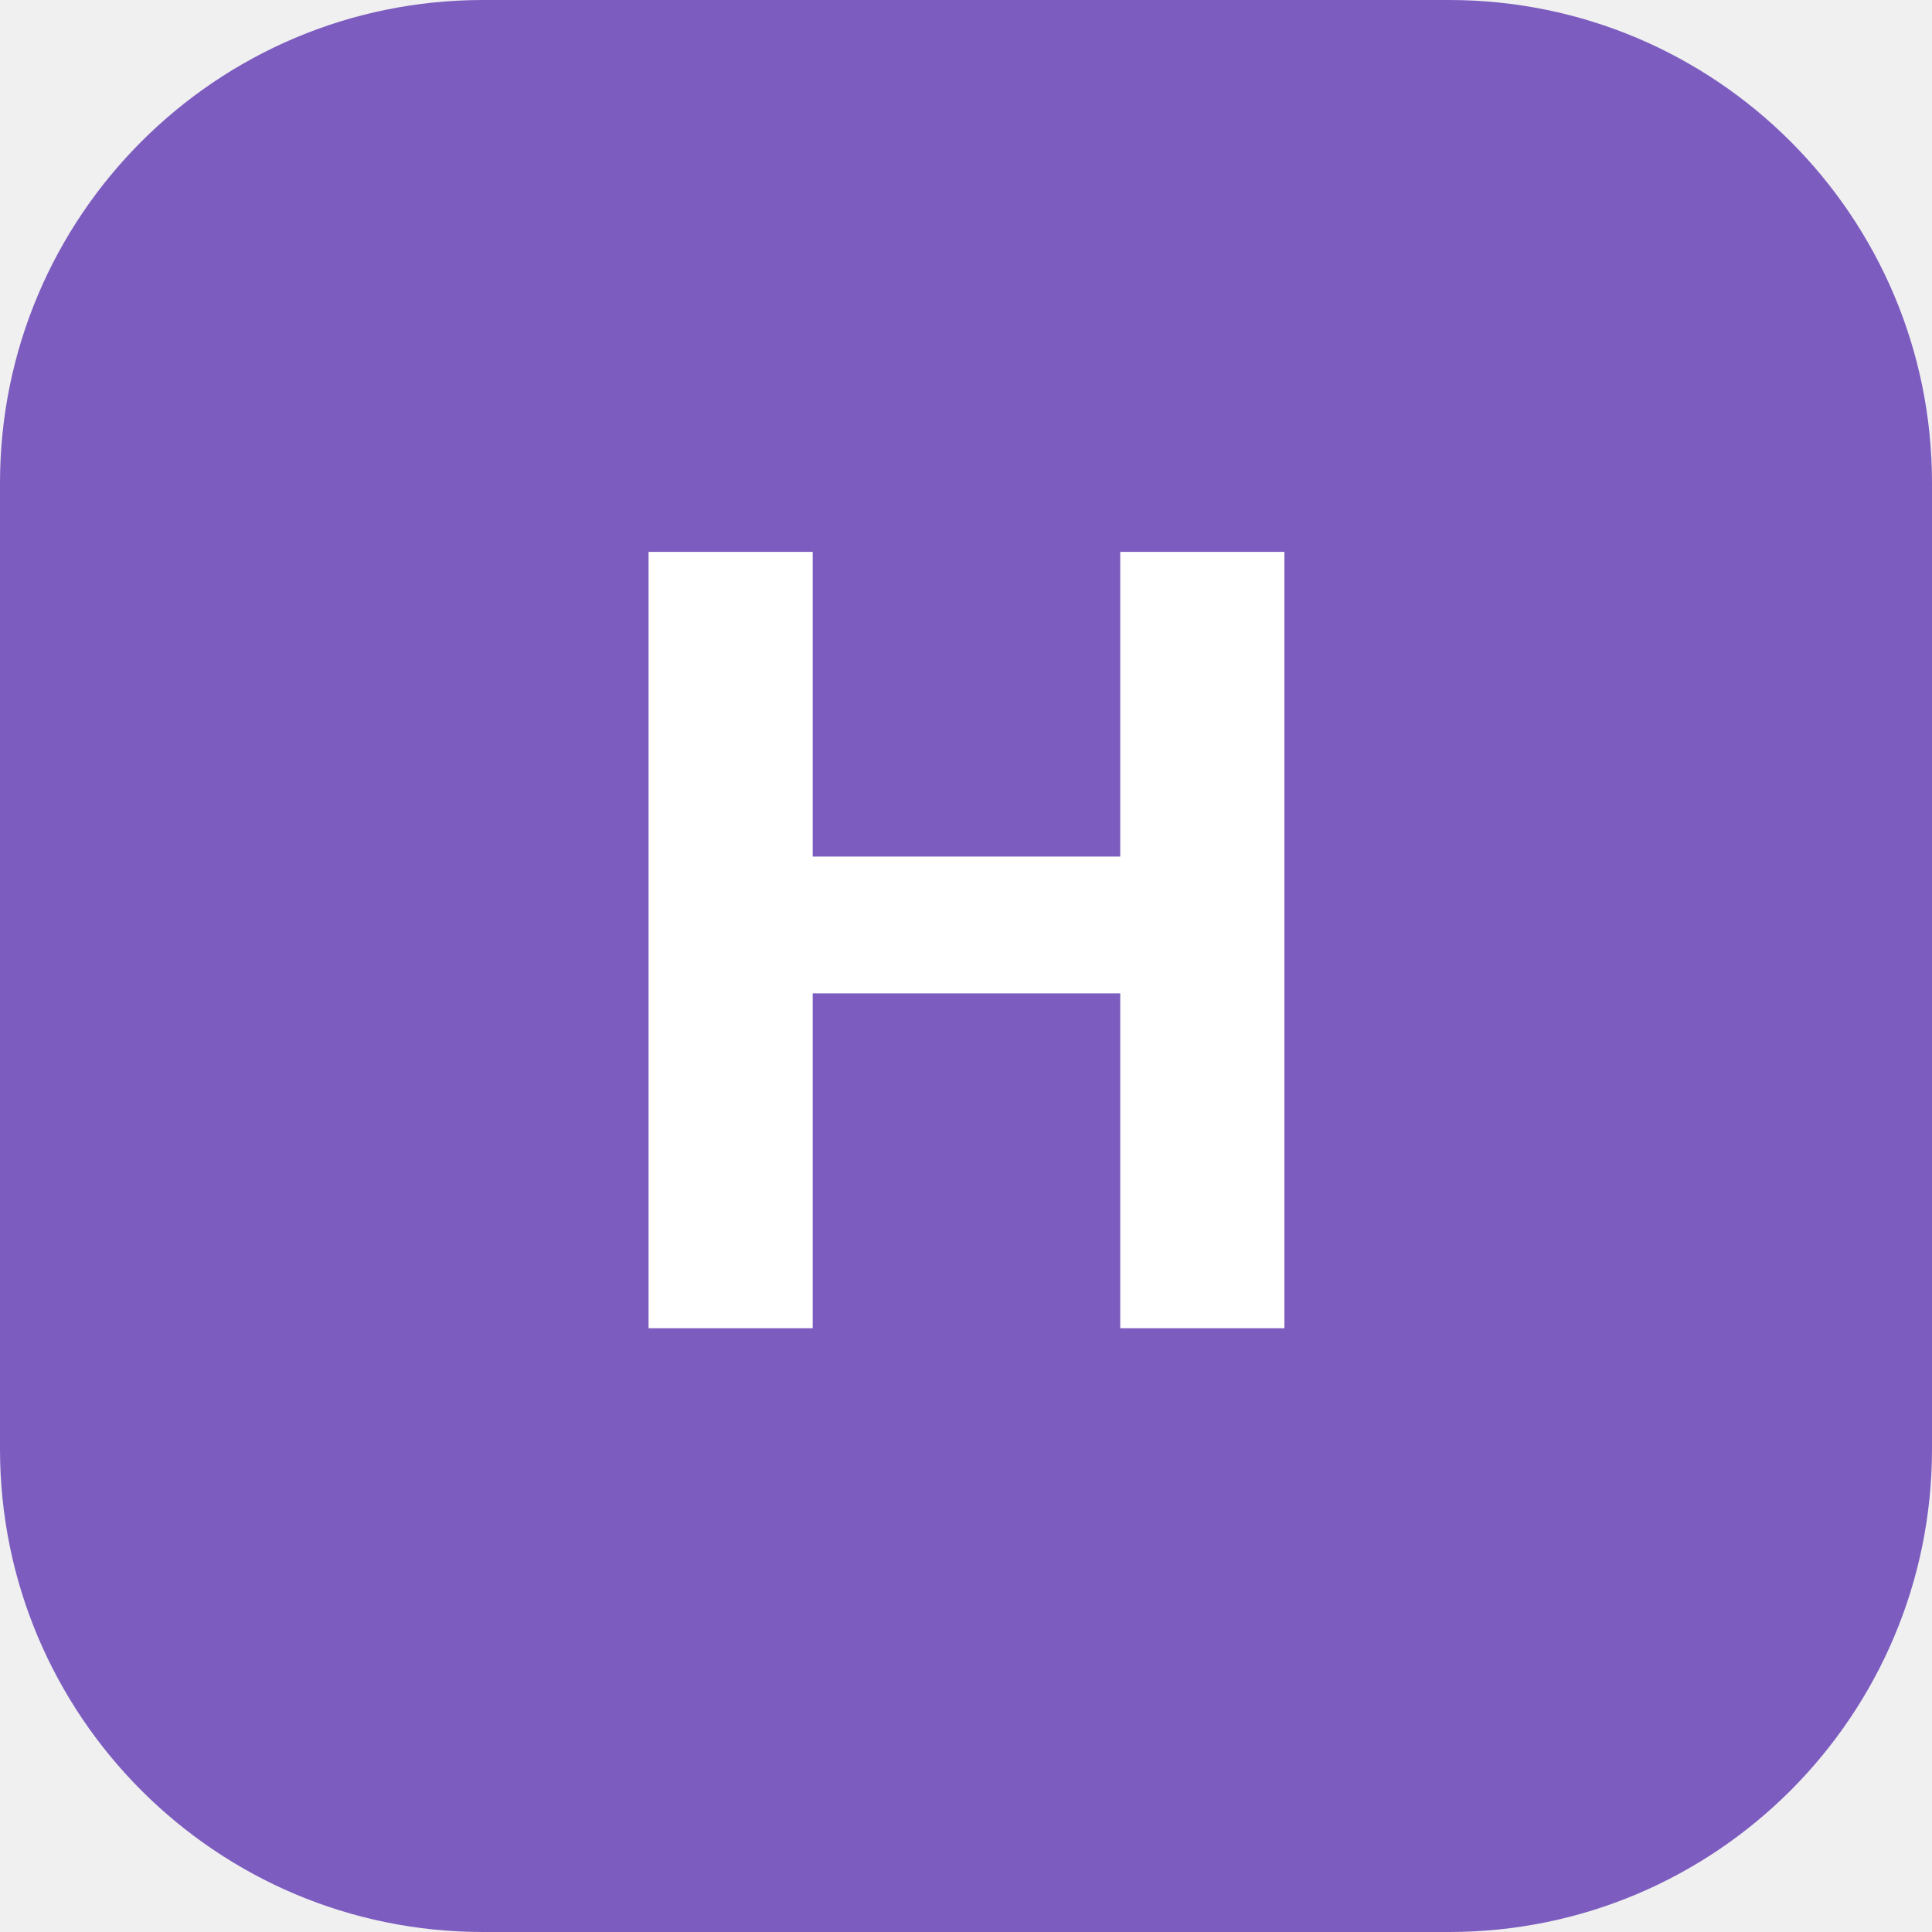
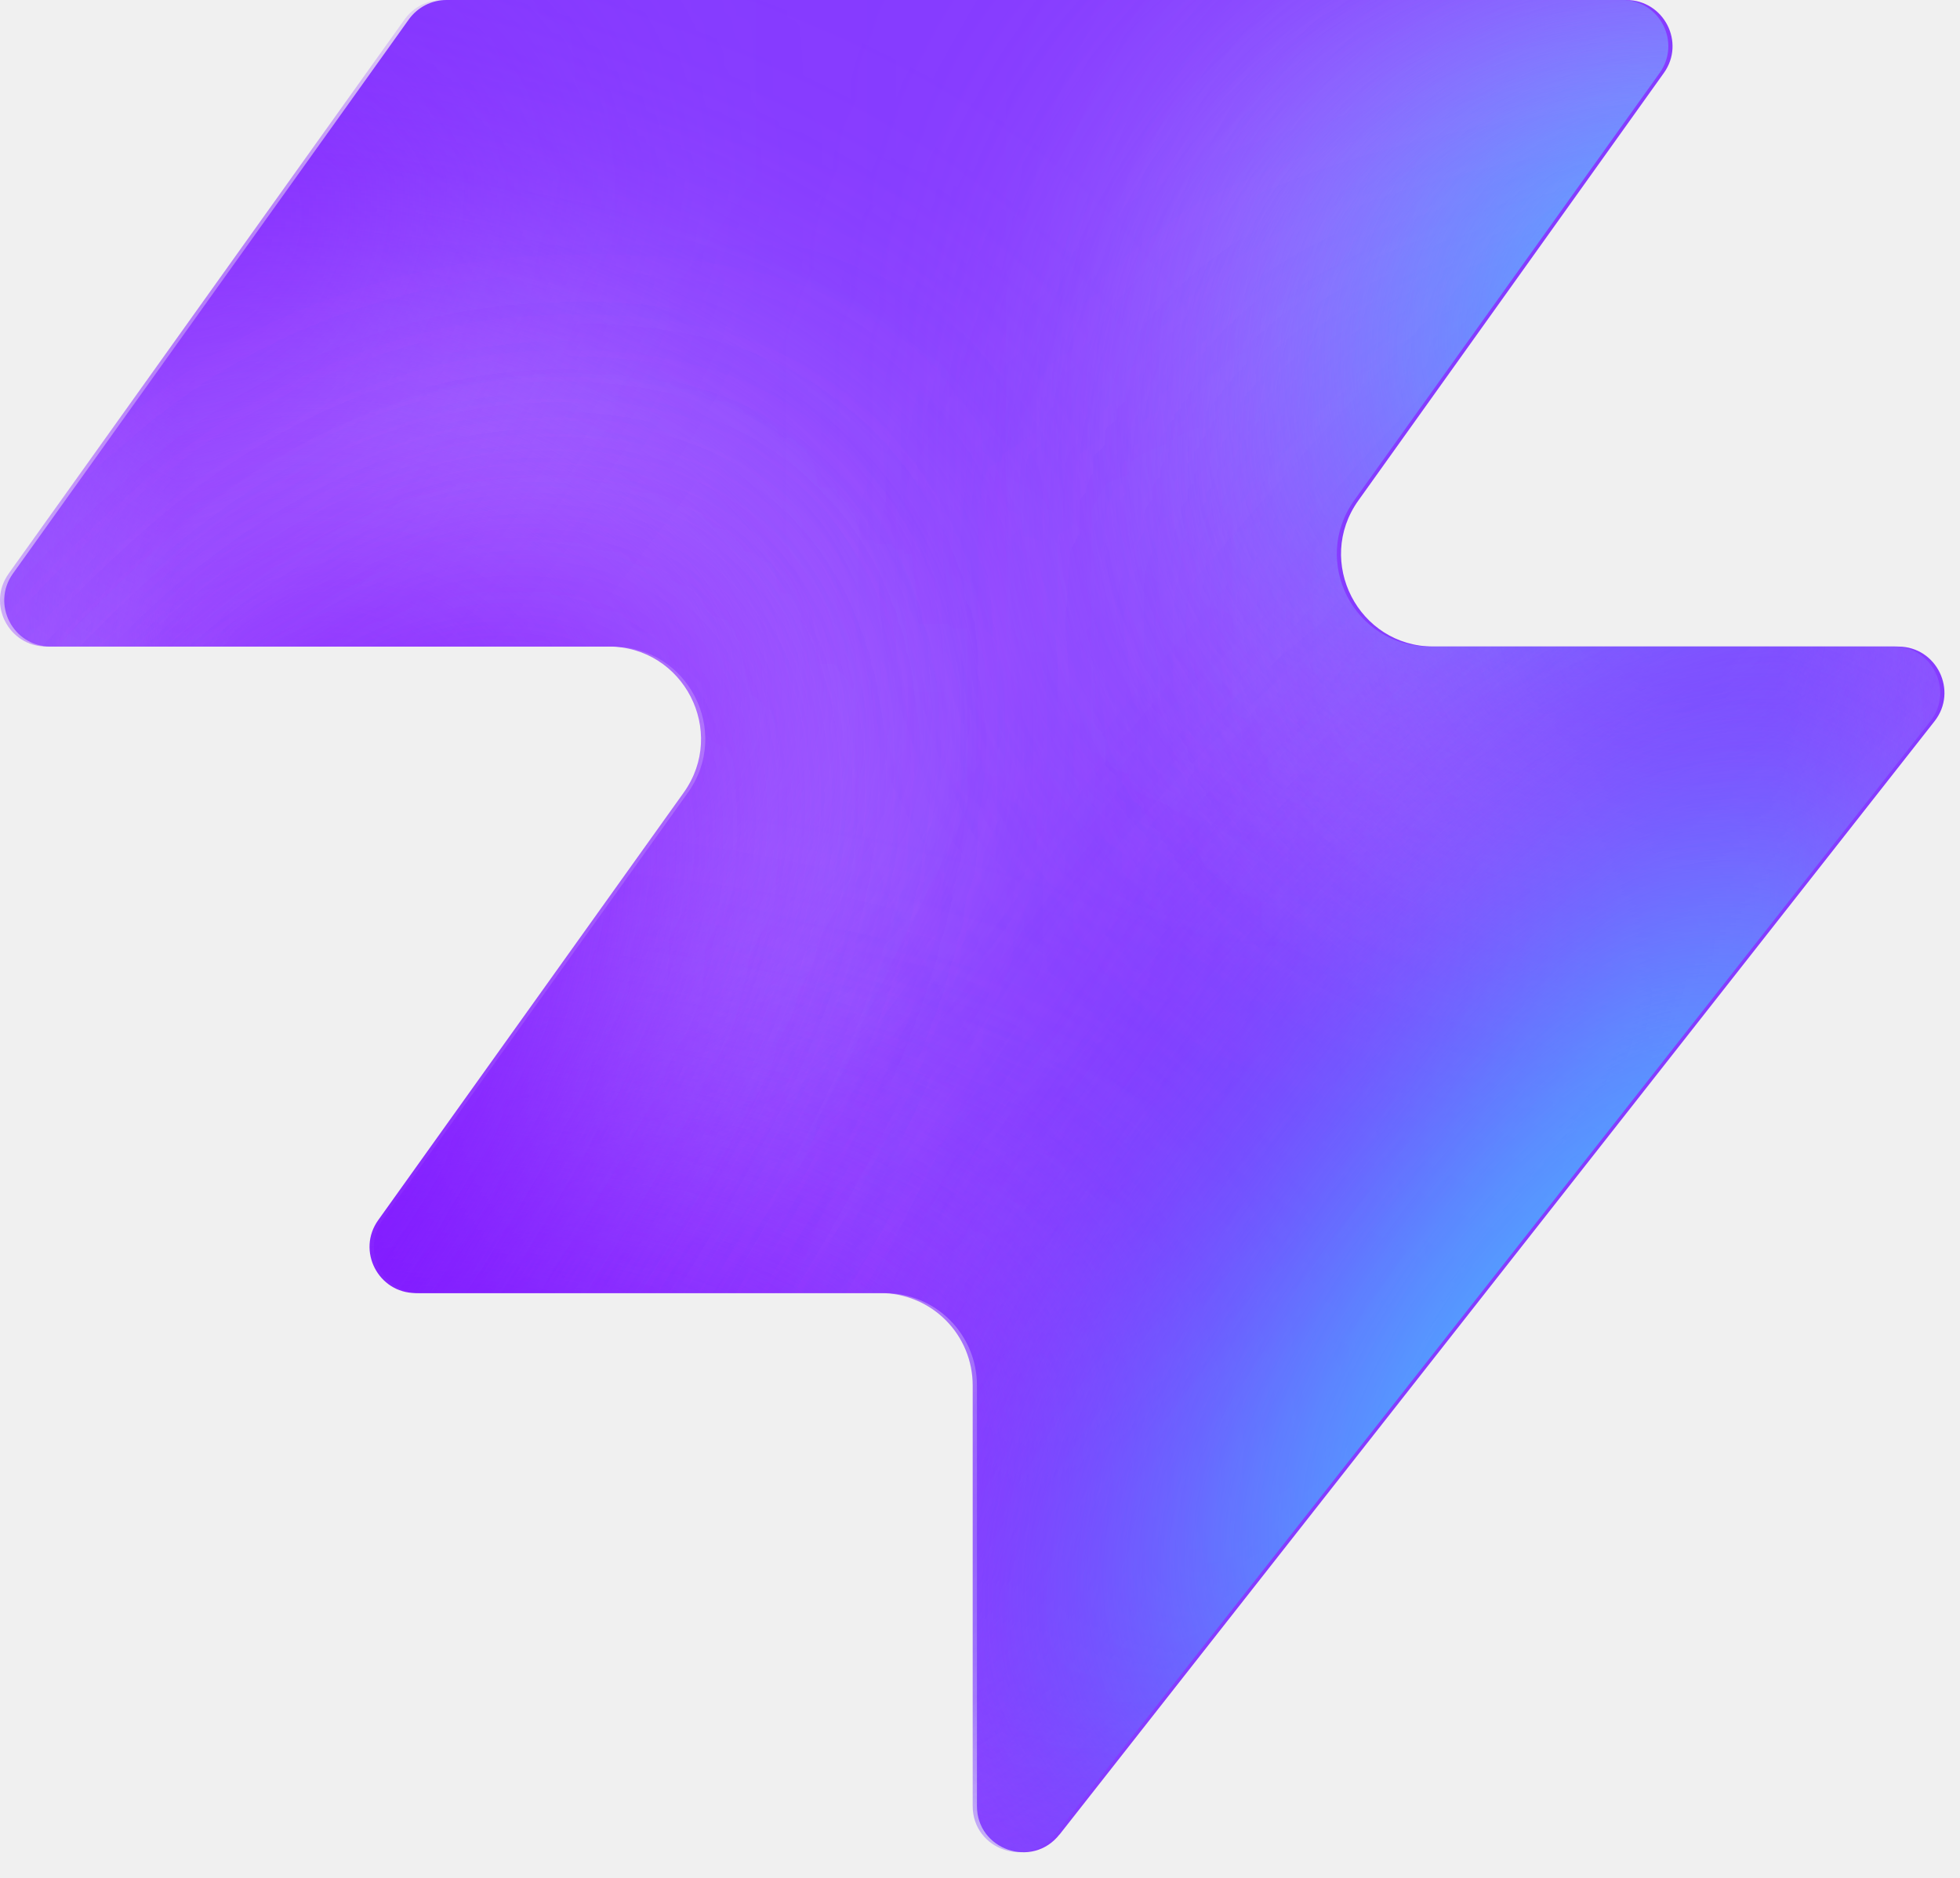
- <svg xmlns="http://www.w3.org/2000/svg" viewBox="0 0 32 32">
-   <rect width="32" height="32" rx="8" fill="#7C5CBF" />
-   <text x="16" y="22" text-anchor="middle" fill="white" font-family="system-ui" font-weight="bold" font-size="18">H</text>
+ <svg xmlns="http://www.w3.org/2000/svg" width="48" height="46" fill="none" viewBox="0 0 48 46">
+   <path fill="#863bff" d="M25.946 44.938c-.664.845-2.021.375-2.021-.698V33.937a2.26 2.26 0 0 0-2.262-2.262H10.287c-.92 0-1.456-1.04-.92-1.788l7.48-10.471c1.07-1.497 0-3.578-1.842-3.578H1.237c-.92 0-1.456-1.04-.92-1.788L10.013.474c.214-.297.556-.474.92-.474h28.894c.92 0 1.456 1.04.92 1.788l-7.48 10.471c-1.07 1.498 0 3.579 1.842 3.579h11.377c.943 0 1.473 1.088.89 1.83L25.947 44.94z" style="fill:#863bff;fill:color(display-p3 .525 .23 1);fill-opacity:1" />
+   <mask id="a" width="48" height="46" x="0" y="0" maskUnits="userSpaceOnUse" style="mask-type:alpha">
+     <path fill="#000" d="M25.842 44.938c-.664.844-2.021.375-2.021-.698V33.937a2.26 2.26 0 0 0-2.262-2.262H10.183c-.92 0-1.456-1.04-.92-1.788l7.48-10.471c1.07-1.498 0-3.579-1.842-3.579H1.133c-.92 0-1.456-1.04-.92-1.787L9.91.473c.214-.297.556-.474.92-.474h28.894c.92 0 1.456 1.04.92 1.788l-7.48 10.471c-1.07 1.498 0 3.578 1.842 3.578h11.377c.943 0 1.473 1.088.89 1.832L25.843 44.94z" style="fill:#000;fill-opacity:1" />
+   </mask>
+   <g mask="url(#a)">
+     <g filter="url(#b)">
+       <ellipse cx="5.508" cy="14.704" fill="#ede6ff" rx="5.508" ry="14.704" style="fill:#ede6ff;fill:color(display-p3 .927 .903 1);fill-opacity:1" transform="matrix(.00324 1 1 -.00324 -4.47 31.516)" />
+     </g>
+     <g filter="url(#c)">
+       <ellipse cx="10.399" cy="29.851" fill="#ede6ff" rx="10.399" ry="29.851" style="fill:#ede6ff;fill:color(display-p3 .927 .903 1);fill-opacity:1" transform="matrix(.00324 1 1 -.00324 -39.328 7.883)" />
+     </g>
+     <g filter="url(#d)">
+       <ellipse cx="5.508" cy="30.487" fill="#7e14ff" rx="5.508" ry="30.487" style="fill:#7e14ff;fill:color(display-p3 .492 .077 1);fill-opacity:1" transform="rotate(89.814 -25.913 -14.639)scale(1 -1)" />
+     </g>
+     <g filter="url(#e)">
+       <ellipse cx="5.508" cy="30.599" fill="#7e14ff" rx="5.508" ry="30.599" style="fill:#7e14ff;fill:color(display-p3 .492 .077 1);fill-opacity:1" transform="rotate(89.814 -32.644 -3.334)scale(1 -1)" />
+     </g>
+     <g filter="url(#f)">
+       <ellipse cx="5.508" cy="30.599" fill="#7e14ff" rx="5.508" ry="30.599" style="fill:#7e14ff;fill:color(display-p3 .492 .077 1);fill-opacity:1" transform="matrix(.00324 1 1 -.00324 -34.34 30.47)" />
+     </g>
+     <g filter="url(#g)">
+       <ellipse cx="14.072" cy="22.078" fill="#ede6ff" rx="14.072" ry="22.078" style="fill:#ede6ff;fill:color(display-p3 .927 .903 1);fill-opacity:1" transform="rotate(93.35 24.506 48.493)scale(-1 1)" />
+     </g>
+     <g filter="url(#h)">
+       <ellipse cx="3.47" cy="21.501" fill="#7e14ff" rx="3.47" ry="21.501" style="fill:#7e14ff;fill:color(display-p3 .492 .077 1);fill-opacity:1" transform="rotate(89.009 28.708 47.59)scale(-1 1)" />
+     </g>
+     <g filter="url(#i)">
+       <ellipse cx="3.47" cy="21.501" fill="#7e14ff" rx="3.47" ry="21.501" style="fill:#7e14ff;fill:color(display-p3 .492 .077 1);fill-opacity:1" transform="rotate(89.009 28.708 47.59)scale(-1 1)" />
+     </g>
+     <g filter="url(#j)">
+       <ellipse cx=".387" cy="8.972" fill="#7e14ff" rx="4.407" ry="29.108" style="fill:#7e14ff;fill:color(display-p3 .492 .077 1);fill-opacity:1" transform="rotate(39.51 .387 8.972)" />
+     </g>
+     <g filter="url(#k)">
+       <ellipse cx="47.523" cy="-6.092" fill="#7e14ff" rx="4.407" ry="29.108" style="fill:#7e14ff;fill:color(display-p3 .492 .077 1);fill-opacity:1" transform="rotate(37.892 47.523 -6.092)" />
+     </g>
+     <g filter="url(#l)">
+       <ellipse cx="41.412" cy="6.333" fill="#47bfff" rx="5.971" ry="9.665" style="fill:#47bfff;fill:color(display-p3 .28 .748 1);fill-opacity:1" transform="rotate(37.892 41.412 6.333)" />
+     </g>
+     <g filter="url(#m)">
+       <ellipse cx="-1.879" cy="38.332" fill="#7e14ff" rx="4.407" ry="29.108" style="fill:#7e14ff;fill:color(display-p3 .492 .077 1);fill-opacity:1" transform="rotate(37.892 -1.88 38.332)" />
+     </g>
+     <g filter="url(#n)">
+       <ellipse cx="-1.879" cy="38.332" fill="#7e14ff" rx="4.407" ry="29.108" style="fill:#7e14ff;fill:color(display-p3 .492 .077 1);fill-opacity:1" transform="rotate(37.892 -1.88 38.332)" />
+     </g>
+     <g filter="url(#o)">
+       <ellipse cx="35.651" cy="29.907" fill="#7e14ff" rx="4.407" ry="29.108" style="fill:#7e14ff;fill:color(display-p3 .492 .077 1);fill-opacity:1" transform="rotate(37.892 35.651 29.907)" />
+     </g>
+     <g filter="url(#p)">
+       <ellipse cx="38.418" cy="32.4" fill="#47bfff" rx="5.971" ry="15.297" style="fill:#47bfff;fill:color(display-p3 .28 .748 1);fill-opacity:1" transform="rotate(37.892 38.418 32.4)" />
+     </g>
+   </g>
+   <defs>
+     <filter id="b" width="60.045" height="41.654" x="-19.77" y="16.149" color-interpolation-filters="sRGB" filterUnits="userSpaceOnUse">
+       <feFlood flood-opacity="0" result="BackgroundImageFix" />
+       <feBlend in="SourceGraphic" in2="BackgroundImageFix" result="shape" />
+       <feGaussianBlur result="effect1_foregroundBlur_2002_17158" stdDeviation="7.659" />
+     </filter>
+     <filter id="c" width="90.34" height="51.437" x="-54.613" y="-7.533" color-interpolation-filters="sRGB" filterUnits="userSpaceOnUse">
+       <feFlood flood-opacity="0" result="BackgroundImageFix" />
+       <feBlend in="SourceGraphic" in2="BackgroundImageFix" result="shape" />
+       <feGaussianBlur result="effect1_foregroundBlur_2002_17158" stdDeviation="7.659" />
+     </filter>
+     <filter id="d" width="79.355" height="29.4" x="-49.64" y="2.03" color-interpolation-filters="sRGB" filterUnits="userSpaceOnUse">
+       <feFlood flood-opacity="0" result="BackgroundImageFix" />
+       <feBlend in="SourceGraphic" in2="BackgroundImageFix" result="shape" />
+       <feGaussianBlur result="effect1_foregroundBlur_2002_17158" stdDeviation="4.596" />
+     </filter>
+     <filter id="e" width="79.579" height="29.4" x="-45.045" y="20.029" color-interpolation-filters="sRGB" filterUnits="userSpaceOnUse">
+       <feFlood flood-opacity="0" result="BackgroundImageFix" />
+       <feBlend in="SourceGraphic" in2="BackgroundImageFix" result="shape" />
+       <feGaussianBlur result="effect1_foregroundBlur_2002_17158" stdDeviation="4.596" />
+     </filter>
+     <filter id="f" width="79.579" height="29.4" x="-43.513" y="21.178" color-interpolation-filters="sRGB" filterUnits="userSpaceOnUse">
+       <feFlood flood-opacity="0" result="BackgroundImageFix" />
+       <feBlend in="SourceGraphic" in2="BackgroundImageFix" result="shape" />
+       <feGaussianBlur result="effect1_foregroundBlur_2002_17158" stdDeviation="4.596" />
+     </filter>
+     <filter id="g" width="74.749" height="58.852" x="15.756" y="-17.901" color-interpolation-filters="sRGB" filterUnits="userSpaceOnUse">
+       <feFlood flood-opacity="0" result="BackgroundImageFix" />
+       <feBlend in="SourceGraphic" in2="BackgroundImageFix" result="shape" />
+       <feGaussianBlur result="effect1_foregroundBlur_2002_17158" stdDeviation="7.659" />
+     </filter>
+     <filter id="h" width="61.377" height="25.362" x="23.548" y="2.284" color-interpolation-filters="sRGB" filterUnits="userSpaceOnUse">
+       <feFlood flood-opacity="0" result="BackgroundImageFix" />
+       <feBlend in="SourceGraphic" in2="BackgroundImageFix" result="shape" />
+       <feGaussianBlur result="effect1_foregroundBlur_2002_17158" stdDeviation="4.596" />
+     </filter>
+     <filter id="i" width="61.377" height="25.362" x="23.548" y="2.284" color-interpolation-filters="sRGB" filterUnits="userSpaceOnUse">
+       <feFlood flood-opacity="0" result="BackgroundImageFix" />
+       <feBlend in="SourceGraphic" in2="BackgroundImageFix" result="shape" />
+       <feGaussianBlur result="effect1_foregroundBlur_2002_17158" stdDeviation="4.596" />
+     </filter>
+     <filter id="j" width="56.045" height="63.649" x="-27.636" y="-22.853" color-interpolation-filters="sRGB" filterUnits="userSpaceOnUse">
+       <feFlood flood-opacity="0" result="BackgroundImageFix" />
+       <feBlend in="SourceGraphic" in2="BackgroundImageFix" result="shape" />
+       <feGaussianBlur result="effect1_foregroundBlur_2002_17158" stdDeviation="4.596" />
+     </filter>
+     <filter id="k" width="54.814" height="64.646" x="20.116" y="-38.415" color-interpolation-filters="sRGB" filterUnits="userSpaceOnUse">
+       <feFlood flood-opacity="0" result="BackgroundImageFix" />
+       <feBlend in="SourceGraphic" in2="BackgroundImageFix" result="shape" />
+       <feGaussianBlur result="effect1_foregroundBlur_2002_17158" stdDeviation="4.596" />
+     </filter>
+     <filter id="l" width="33.541" height="35.313" x="24.641" y="-11.323" color-interpolation-filters="sRGB" filterUnits="userSpaceOnUse">
+       <feFlood flood-opacity="0" result="BackgroundImageFix" />
+       <feBlend in="SourceGraphic" in2="BackgroundImageFix" result="shape" />
+       <feGaussianBlur result="effect1_foregroundBlur_2002_17158" stdDeviation="4.596" />
+     </filter>
+     <filter id="m" width="54.814" height="64.646" x="-29.286" y="6.009" color-interpolation-filters="sRGB" filterUnits="userSpaceOnUse">
+       <feFlood flood-opacity="0" result="BackgroundImageFix" />
+       <feBlend in="SourceGraphic" in2="BackgroundImageFix" result="shape" />
+       <feGaussianBlur result="effect1_foregroundBlur_2002_17158" stdDeviation="4.596" />
+     </filter>
+     <filter id="n" width="54.814" height="64.646" x="-29.286" y="6.009" color-interpolation-filters="sRGB" filterUnits="userSpaceOnUse">
+       <feFlood flood-opacity="0" result="BackgroundImageFix" />
+       <feBlend in="SourceGraphic" in2="BackgroundImageFix" result="shape" />
+       <feGaussianBlur result="effect1_foregroundBlur_2002_17158" stdDeviation="4.596" />
+     </filter>
+     <filter id="o" width="54.814" height="64.646" x="8.244" y="-2.416" color-interpolation-filters="sRGB" filterUnits="userSpaceOnUse">
+       <feFlood flood-opacity="0" result="BackgroundImageFix" />
+       <feBlend in="SourceGraphic" in2="BackgroundImageFix" result="shape" />
+       <feGaussianBlur result="effect1_foregroundBlur_2002_17158" stdDeviation="4.596" />
+     </filter>
+     <filter id="p" width="39.409" height="43.623" x="18.713" y="10.588" color-interpolation-filters="sRGB" filterUnits="userSpaceOnUse">
+       <feFlood flood-opacity="0" result="BackgroundImageFix" />
+       <feBlend in="SourceGraphic" in2="BackgroundImageFix" result="shape" />
+       <feGaussianBlur result="effect1_foregroundBlur_2002_17158" stdDeviation="4.596" />
+     </filter>
+   </defs>
</svg>
